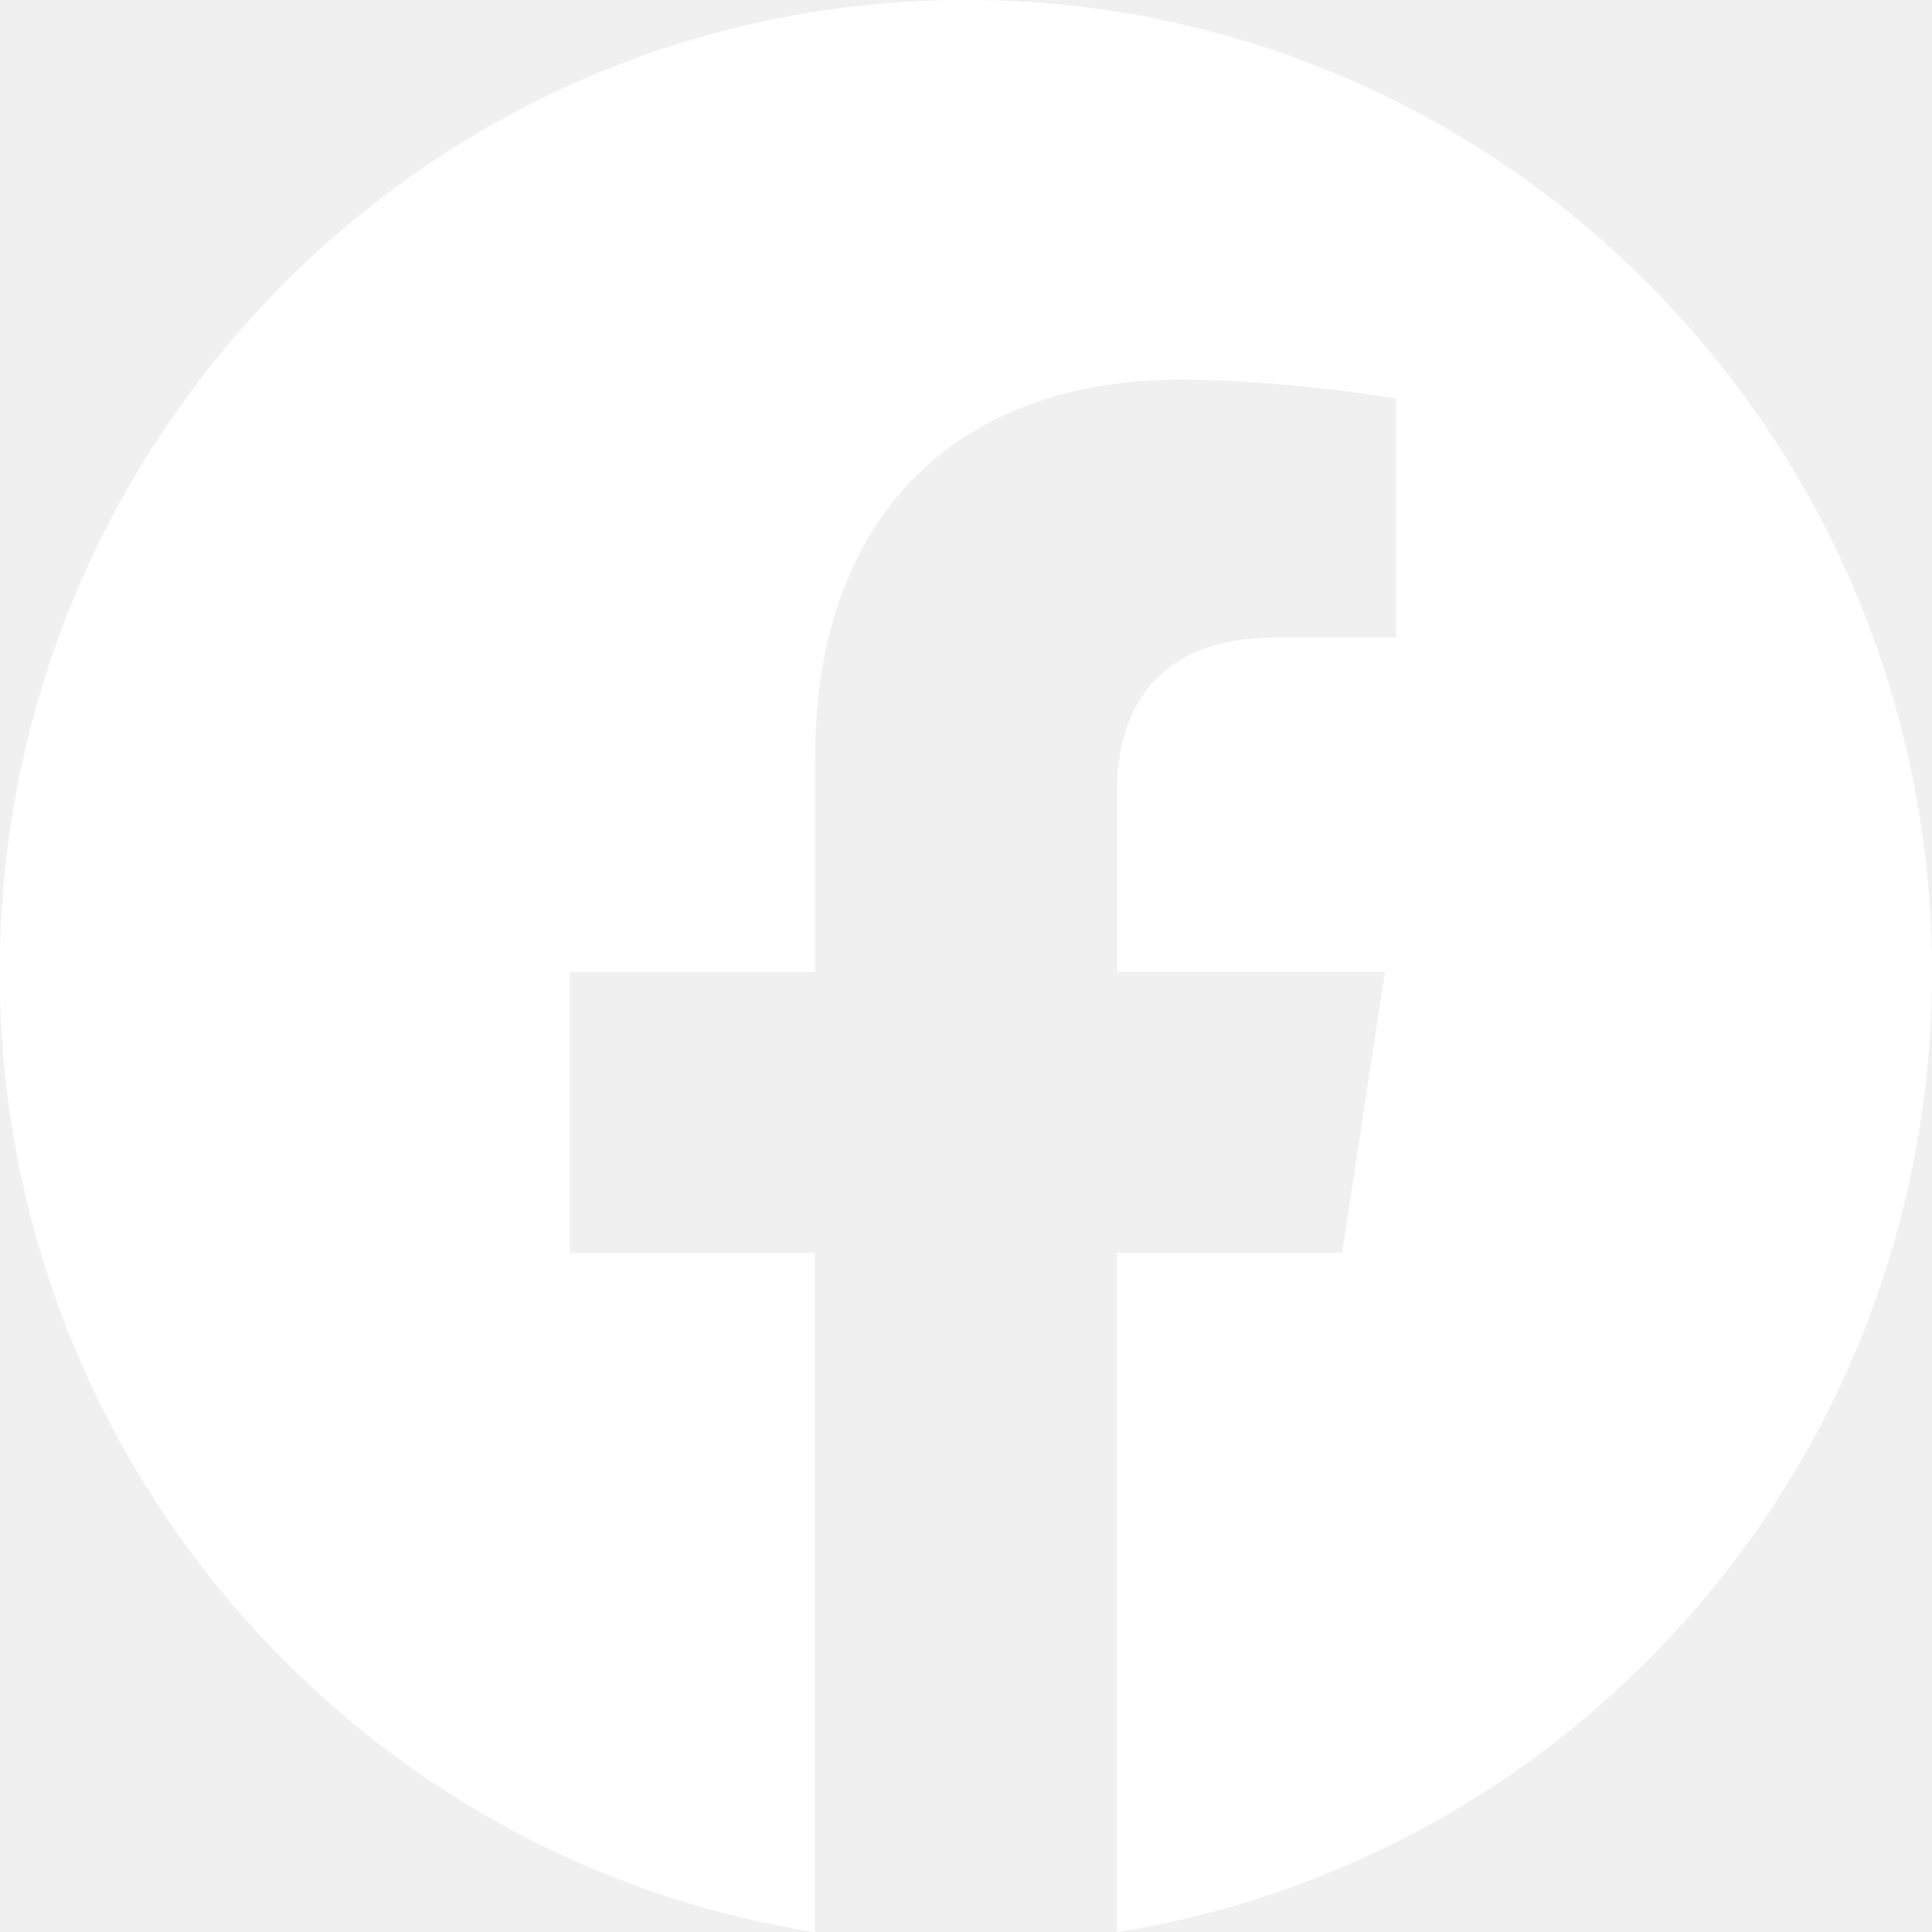
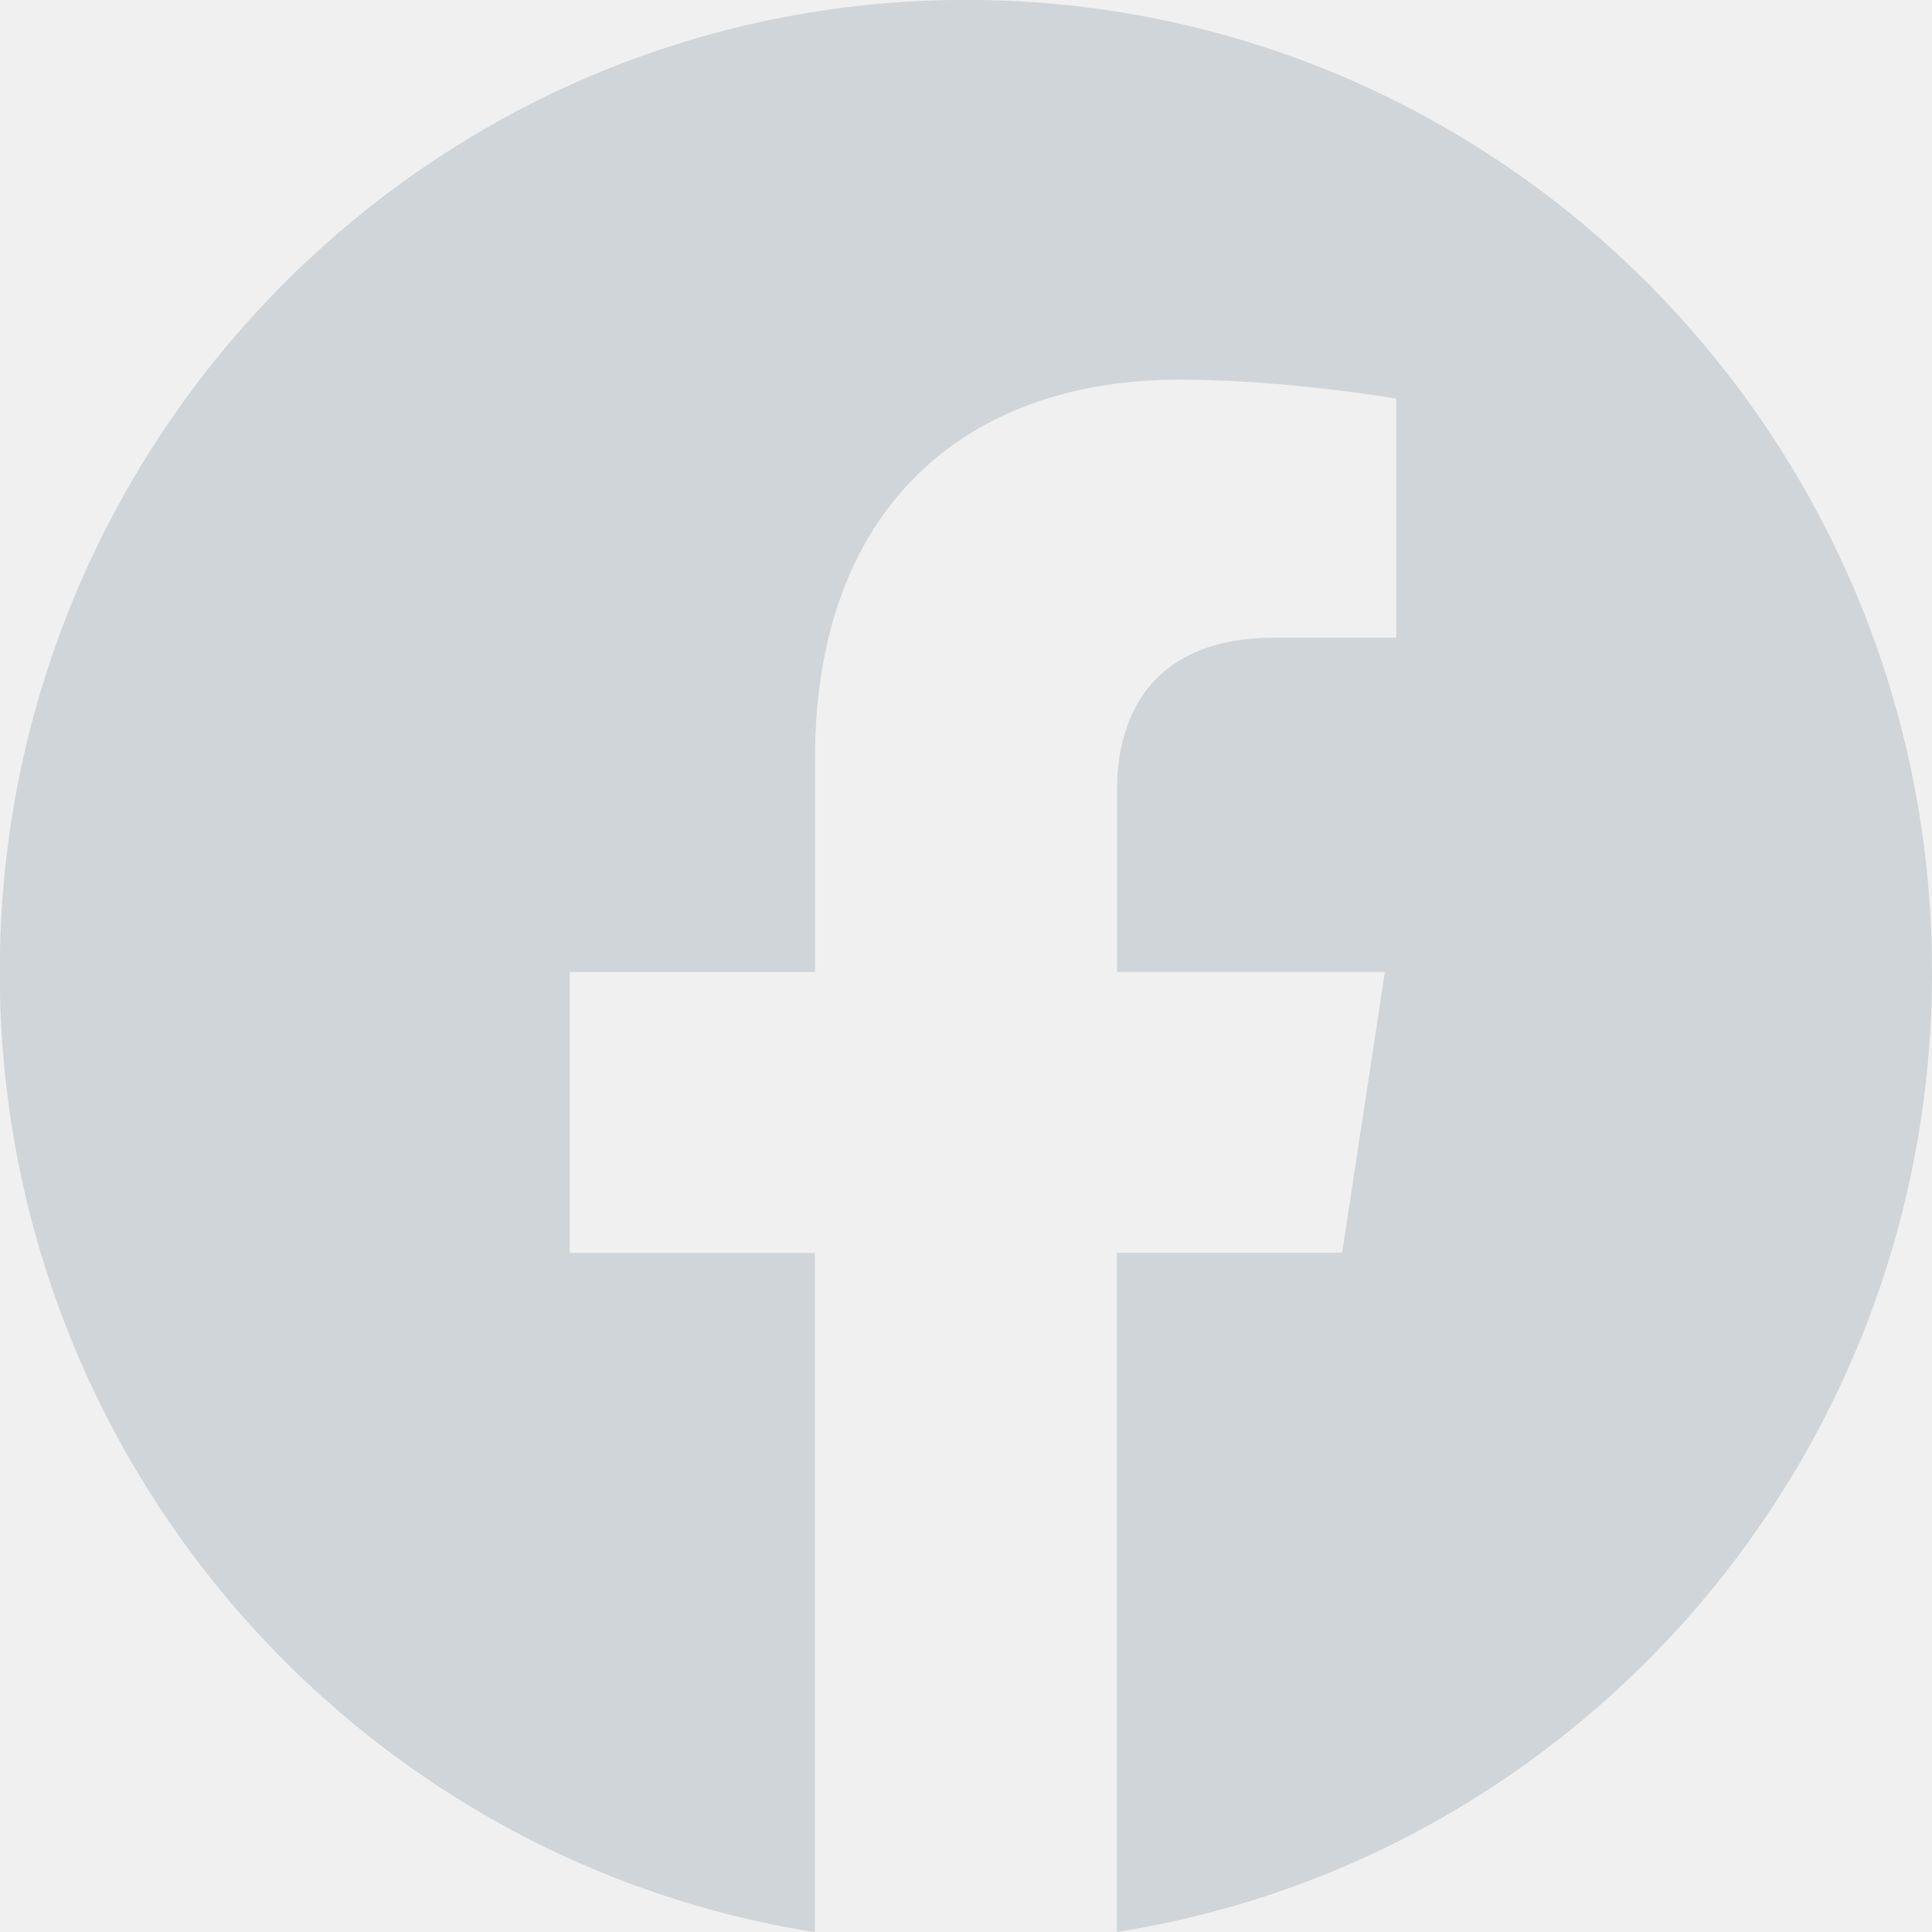
- <svg xmlns="http://www.w3.org/2000/svg" width="16" height="16" fill="#fff" class="bi bi-facebook" viewBox="0 0 16 16">
+ <svg xmlns="http://www.w3.org/2000/svg" width="16" height="16" fill="#cfd5d9" class="bi bi-facebook" viewBox="0 0 16 16">
  <path d="M16 8.049c0-4.446-3.582-8.05-8-8.05C3.58 0-.002 3.603-.002 8.05c0 4.017 2.926 7.347 6.75 7.951v-5.625h-2.03V8.05H6.75V6.275c0-2.017 1.195-3.131 3.022-3.131.876 0 1.791.157 1.791.157v1.98h-1.009c-.993 0-1.303.621-1.303 1.258v1.51h2.218l-.354 2.326H9.25V16c3.824-.604 6.75-3.934 6.75-7.951z" />
</svg>
